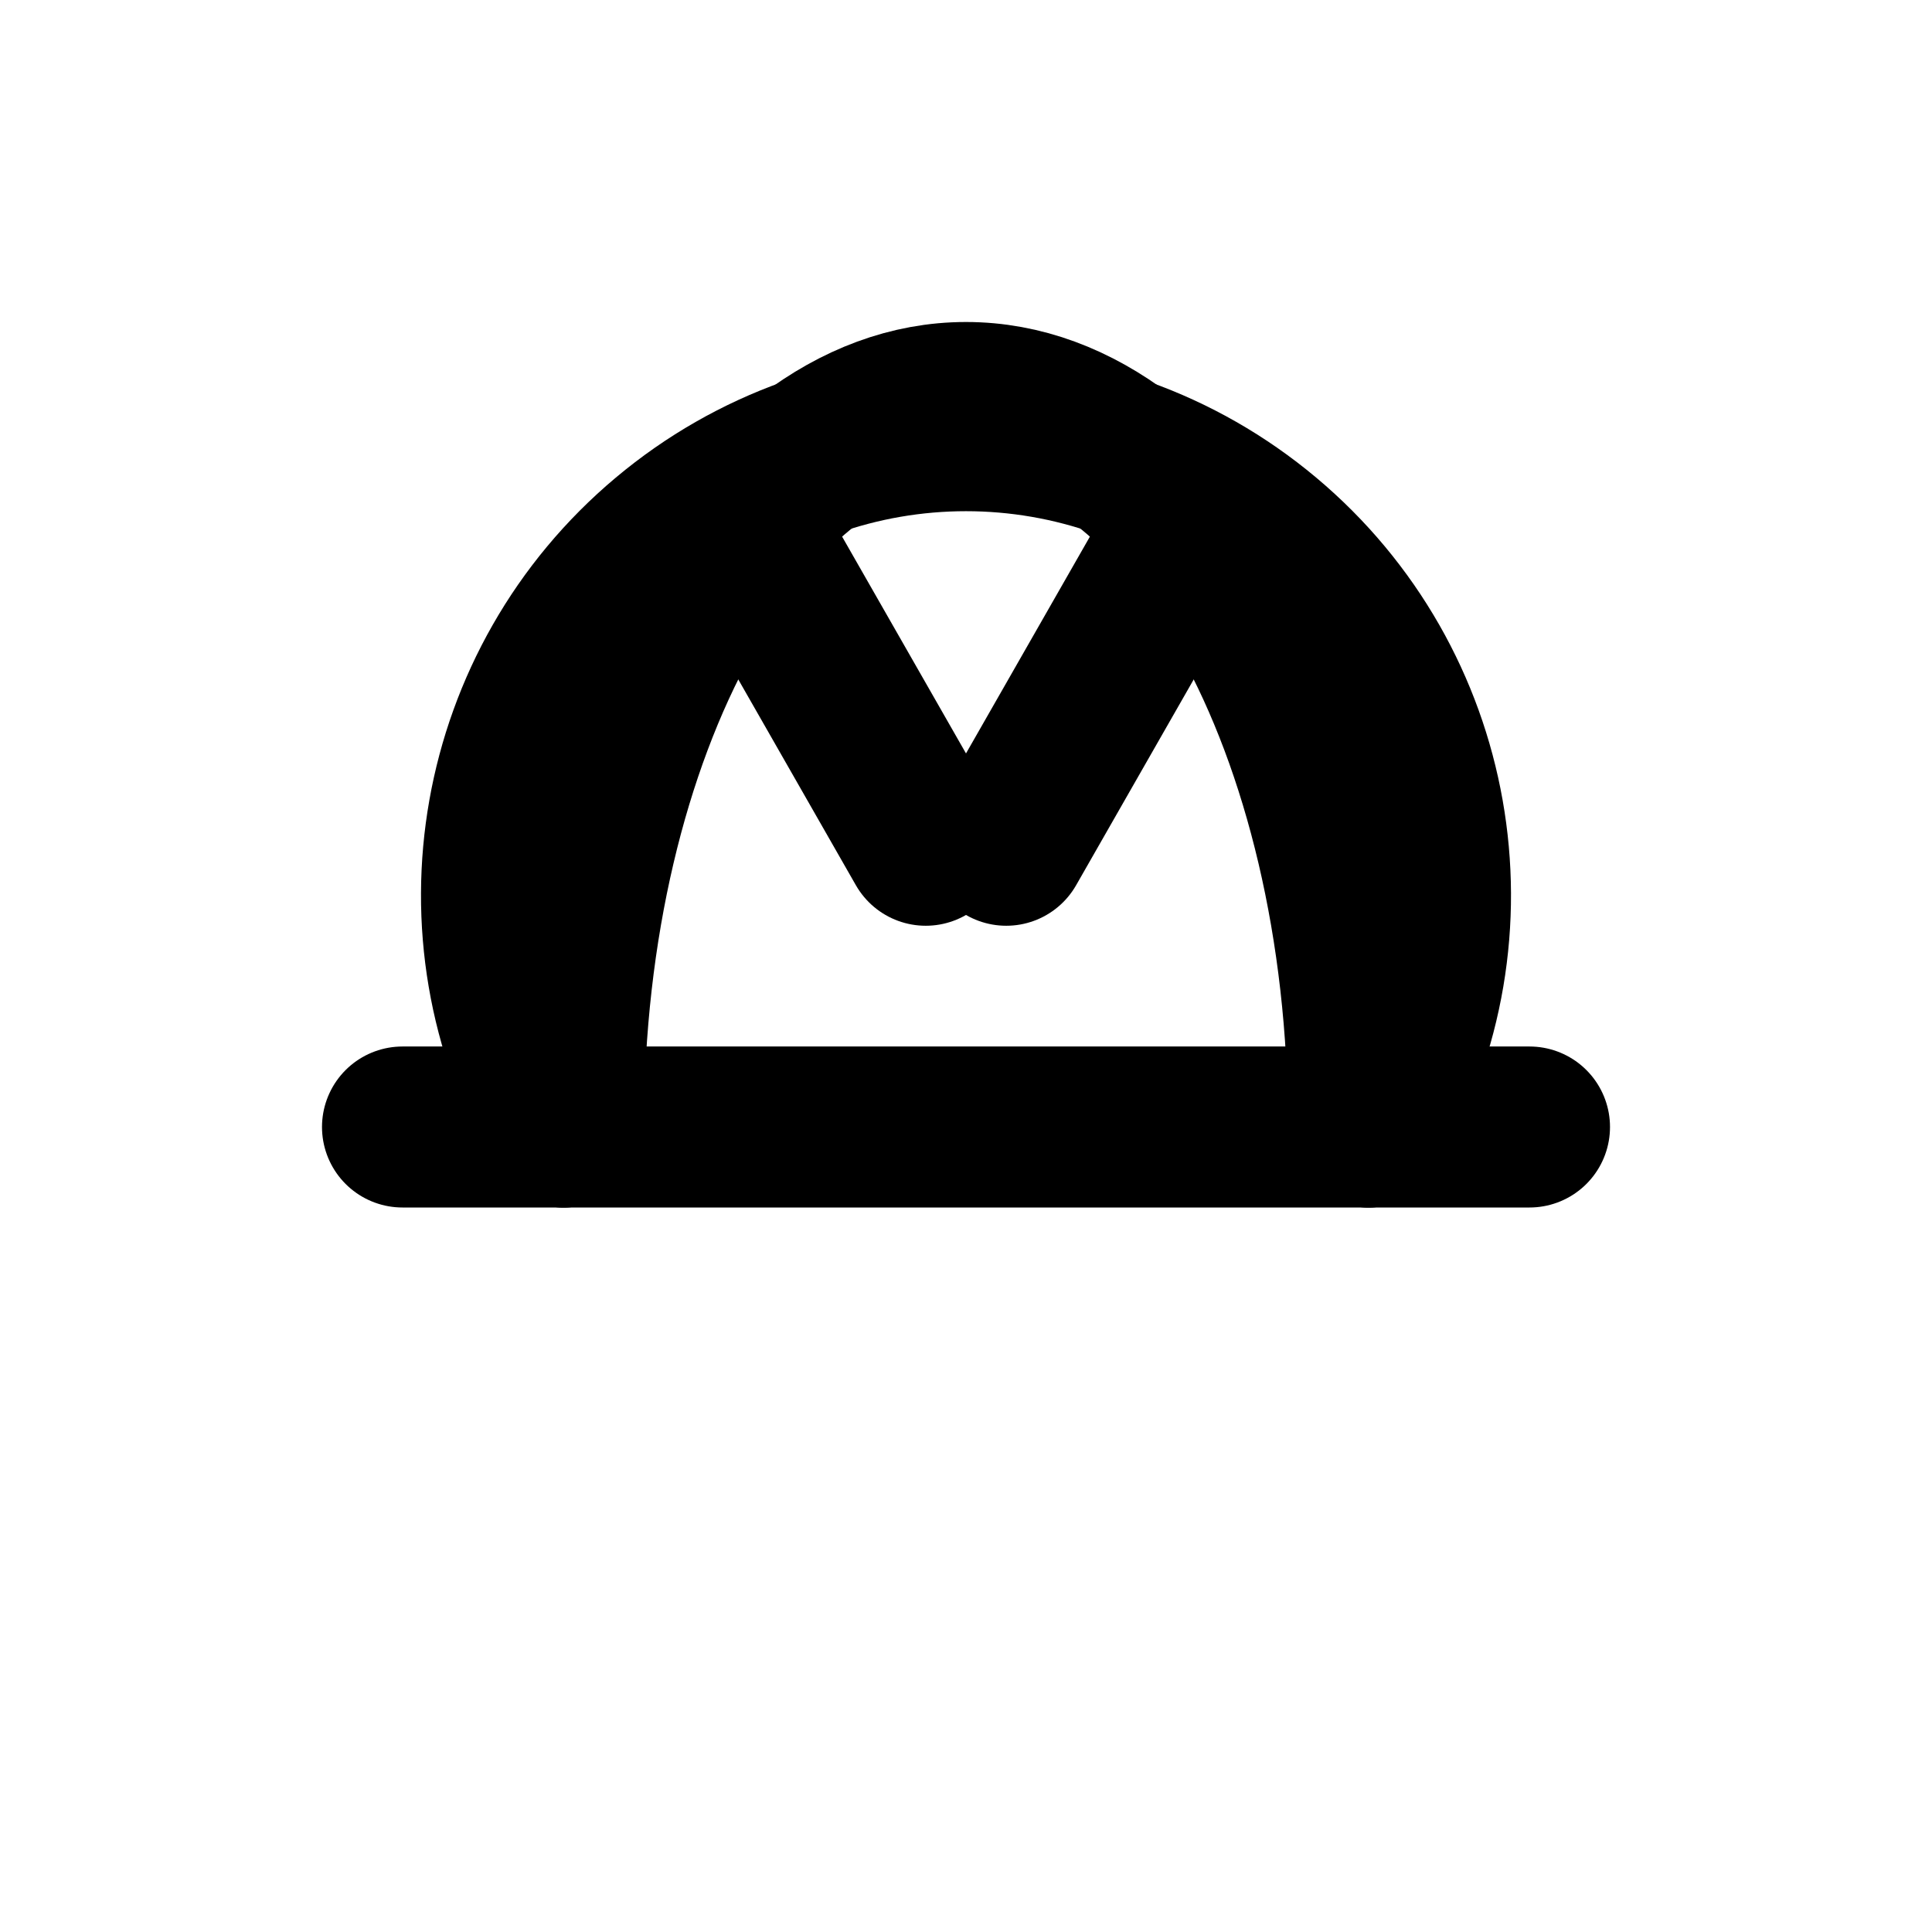
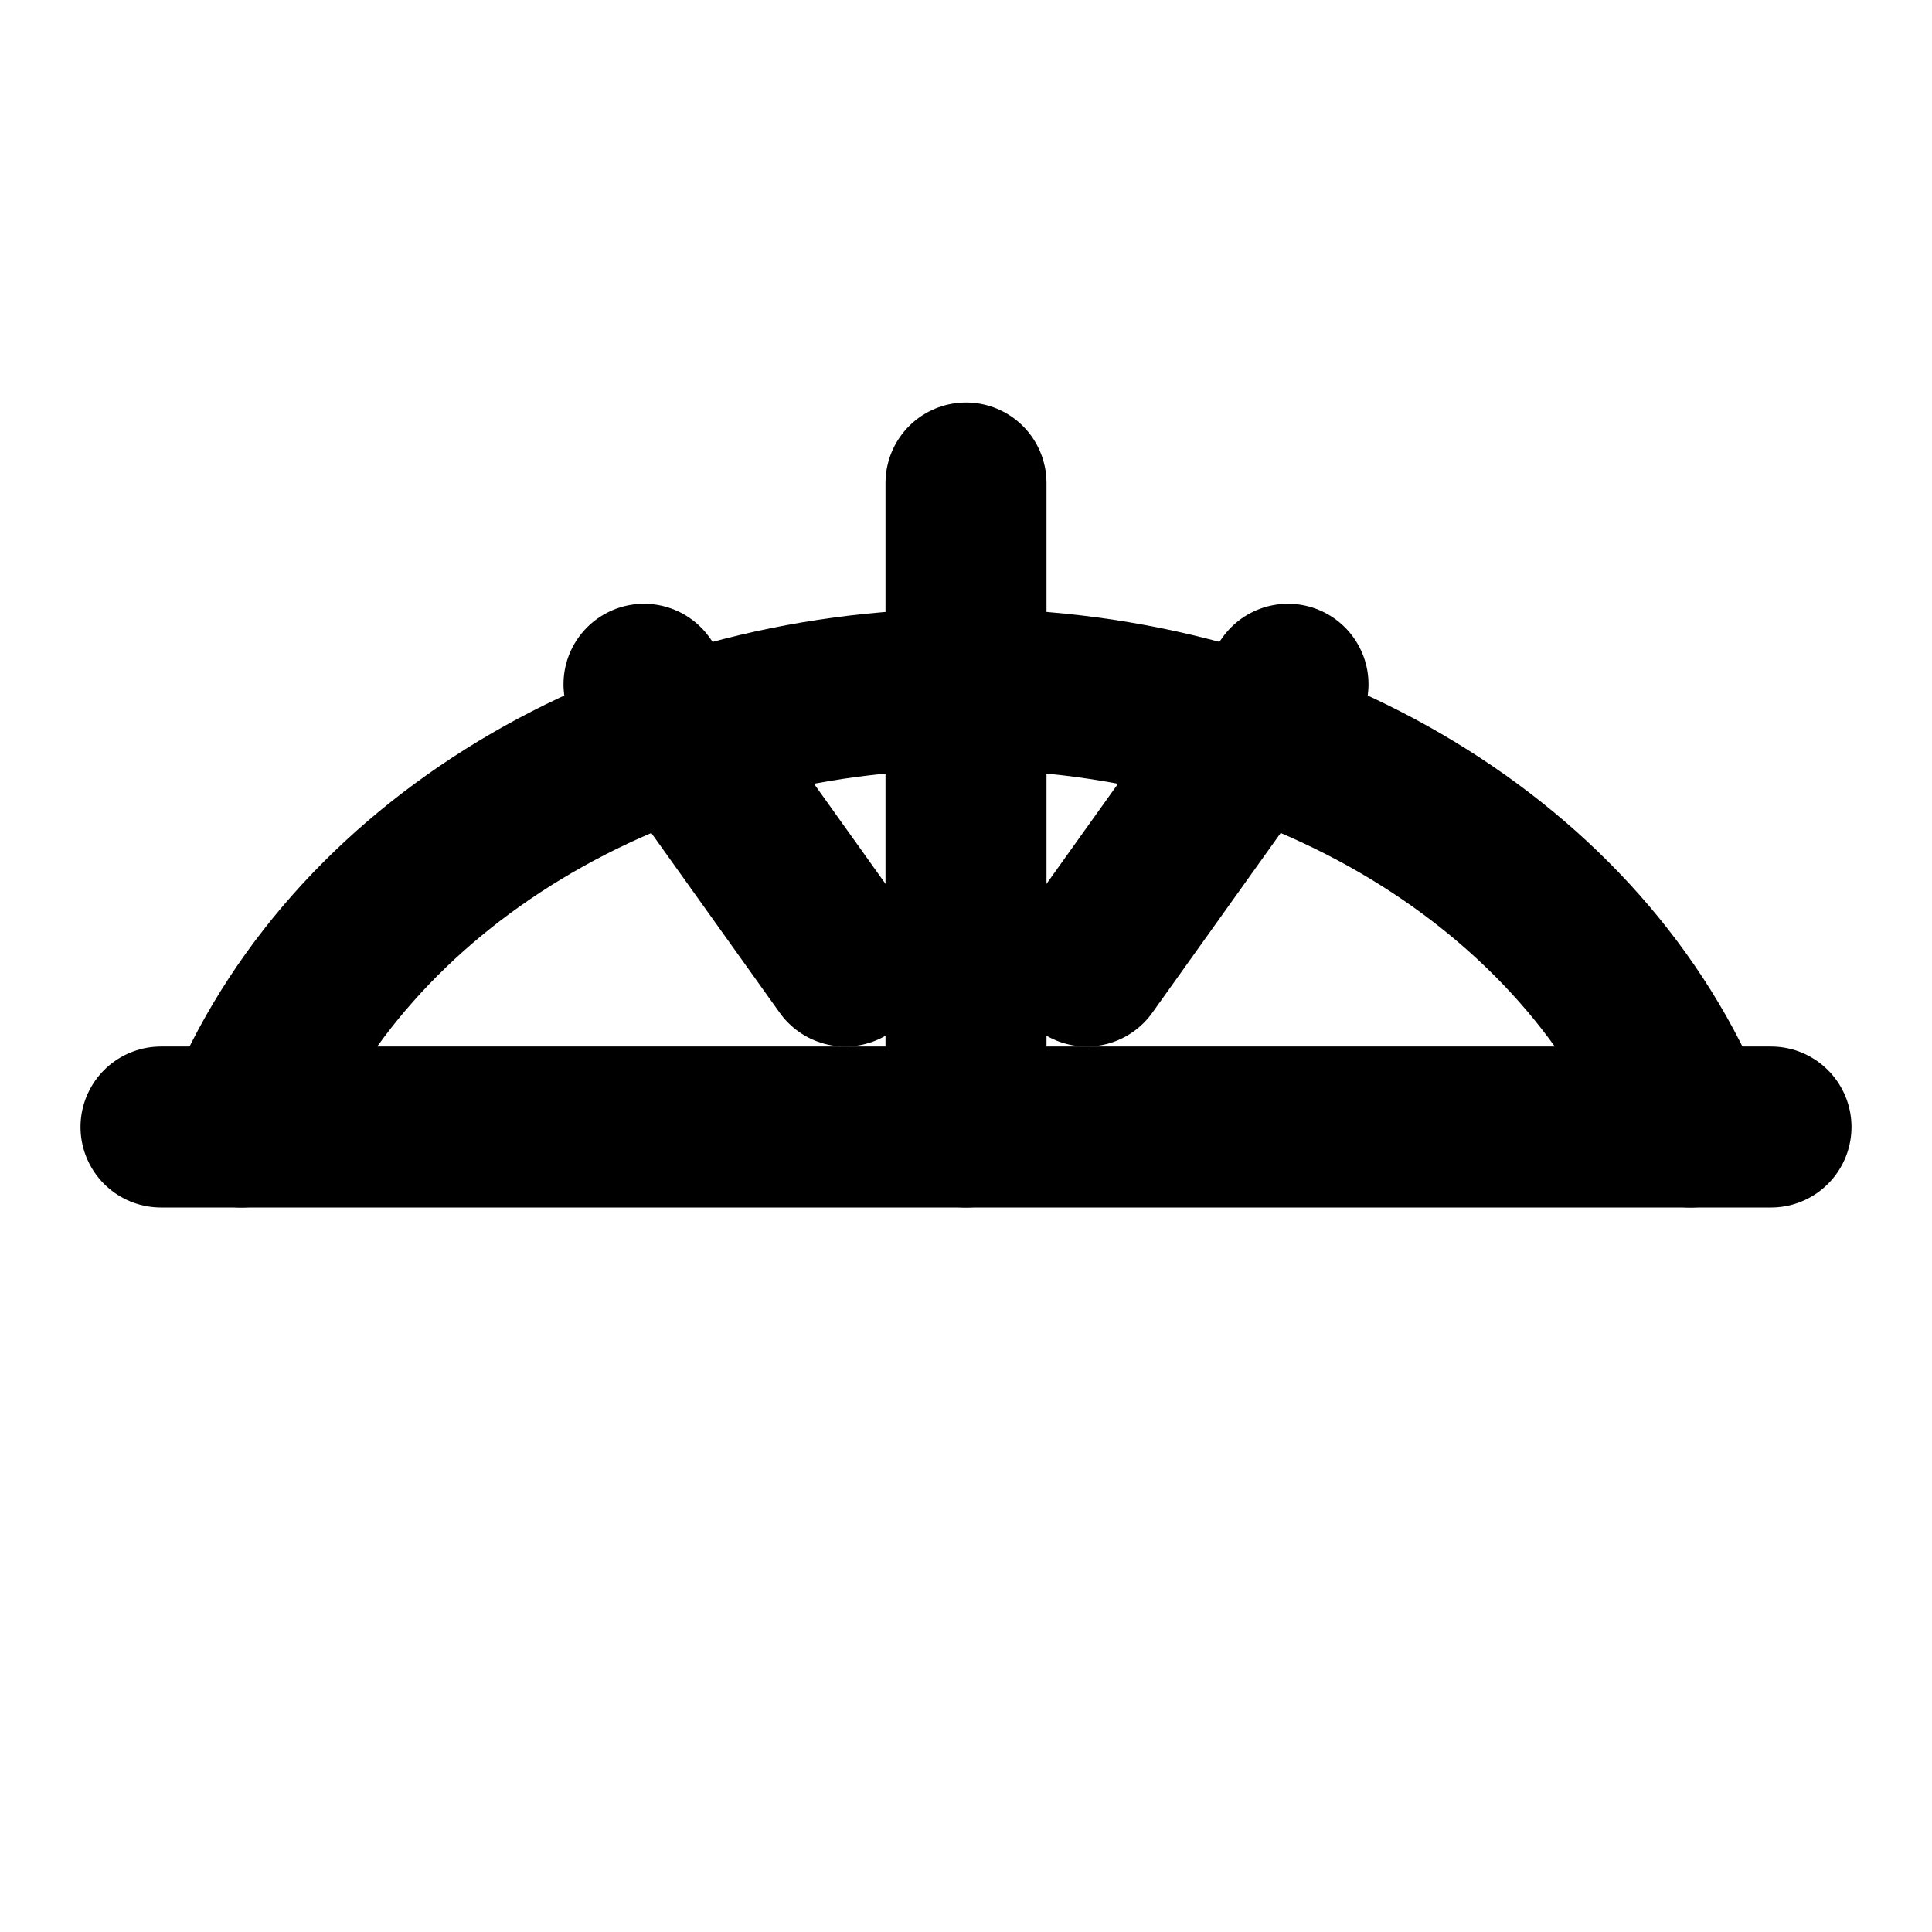
<svg xmlns="http://www.w3.org/2000/svg" viewBox="0 0 24 24" fill="none" stroke="currentColor" stroke-width="2" stroke-linecap="round" stroke-linejoin="round">
-   <path d="M7 14 A5 9 0 0 1 17 14" />
-   <line x1="5" y1="14" x2="19" y2="14" />
-   <path d="M7 14 A5.77 5.77 0 1 1 17 14" />
-   <line x1="9.5" y1="7" x2="11.5" y2="10.5" />
-   <line x1="14.5" y1="7" x2="12.5" y2="10.5" />
+   <path d="M3 14 A9.5 8 0 0 1 21 14" />
+   <line x1="2" y1="14" x2="22" y2="14" />
+   <line x1="12" y1="6" x2="12" y2="14" />
+   <line x1="8" y1="8.5" x2="10.5" y2="12" />
+   <line x1="16" y1="8.5" x2="13.5" y2="12" />
</svg>
